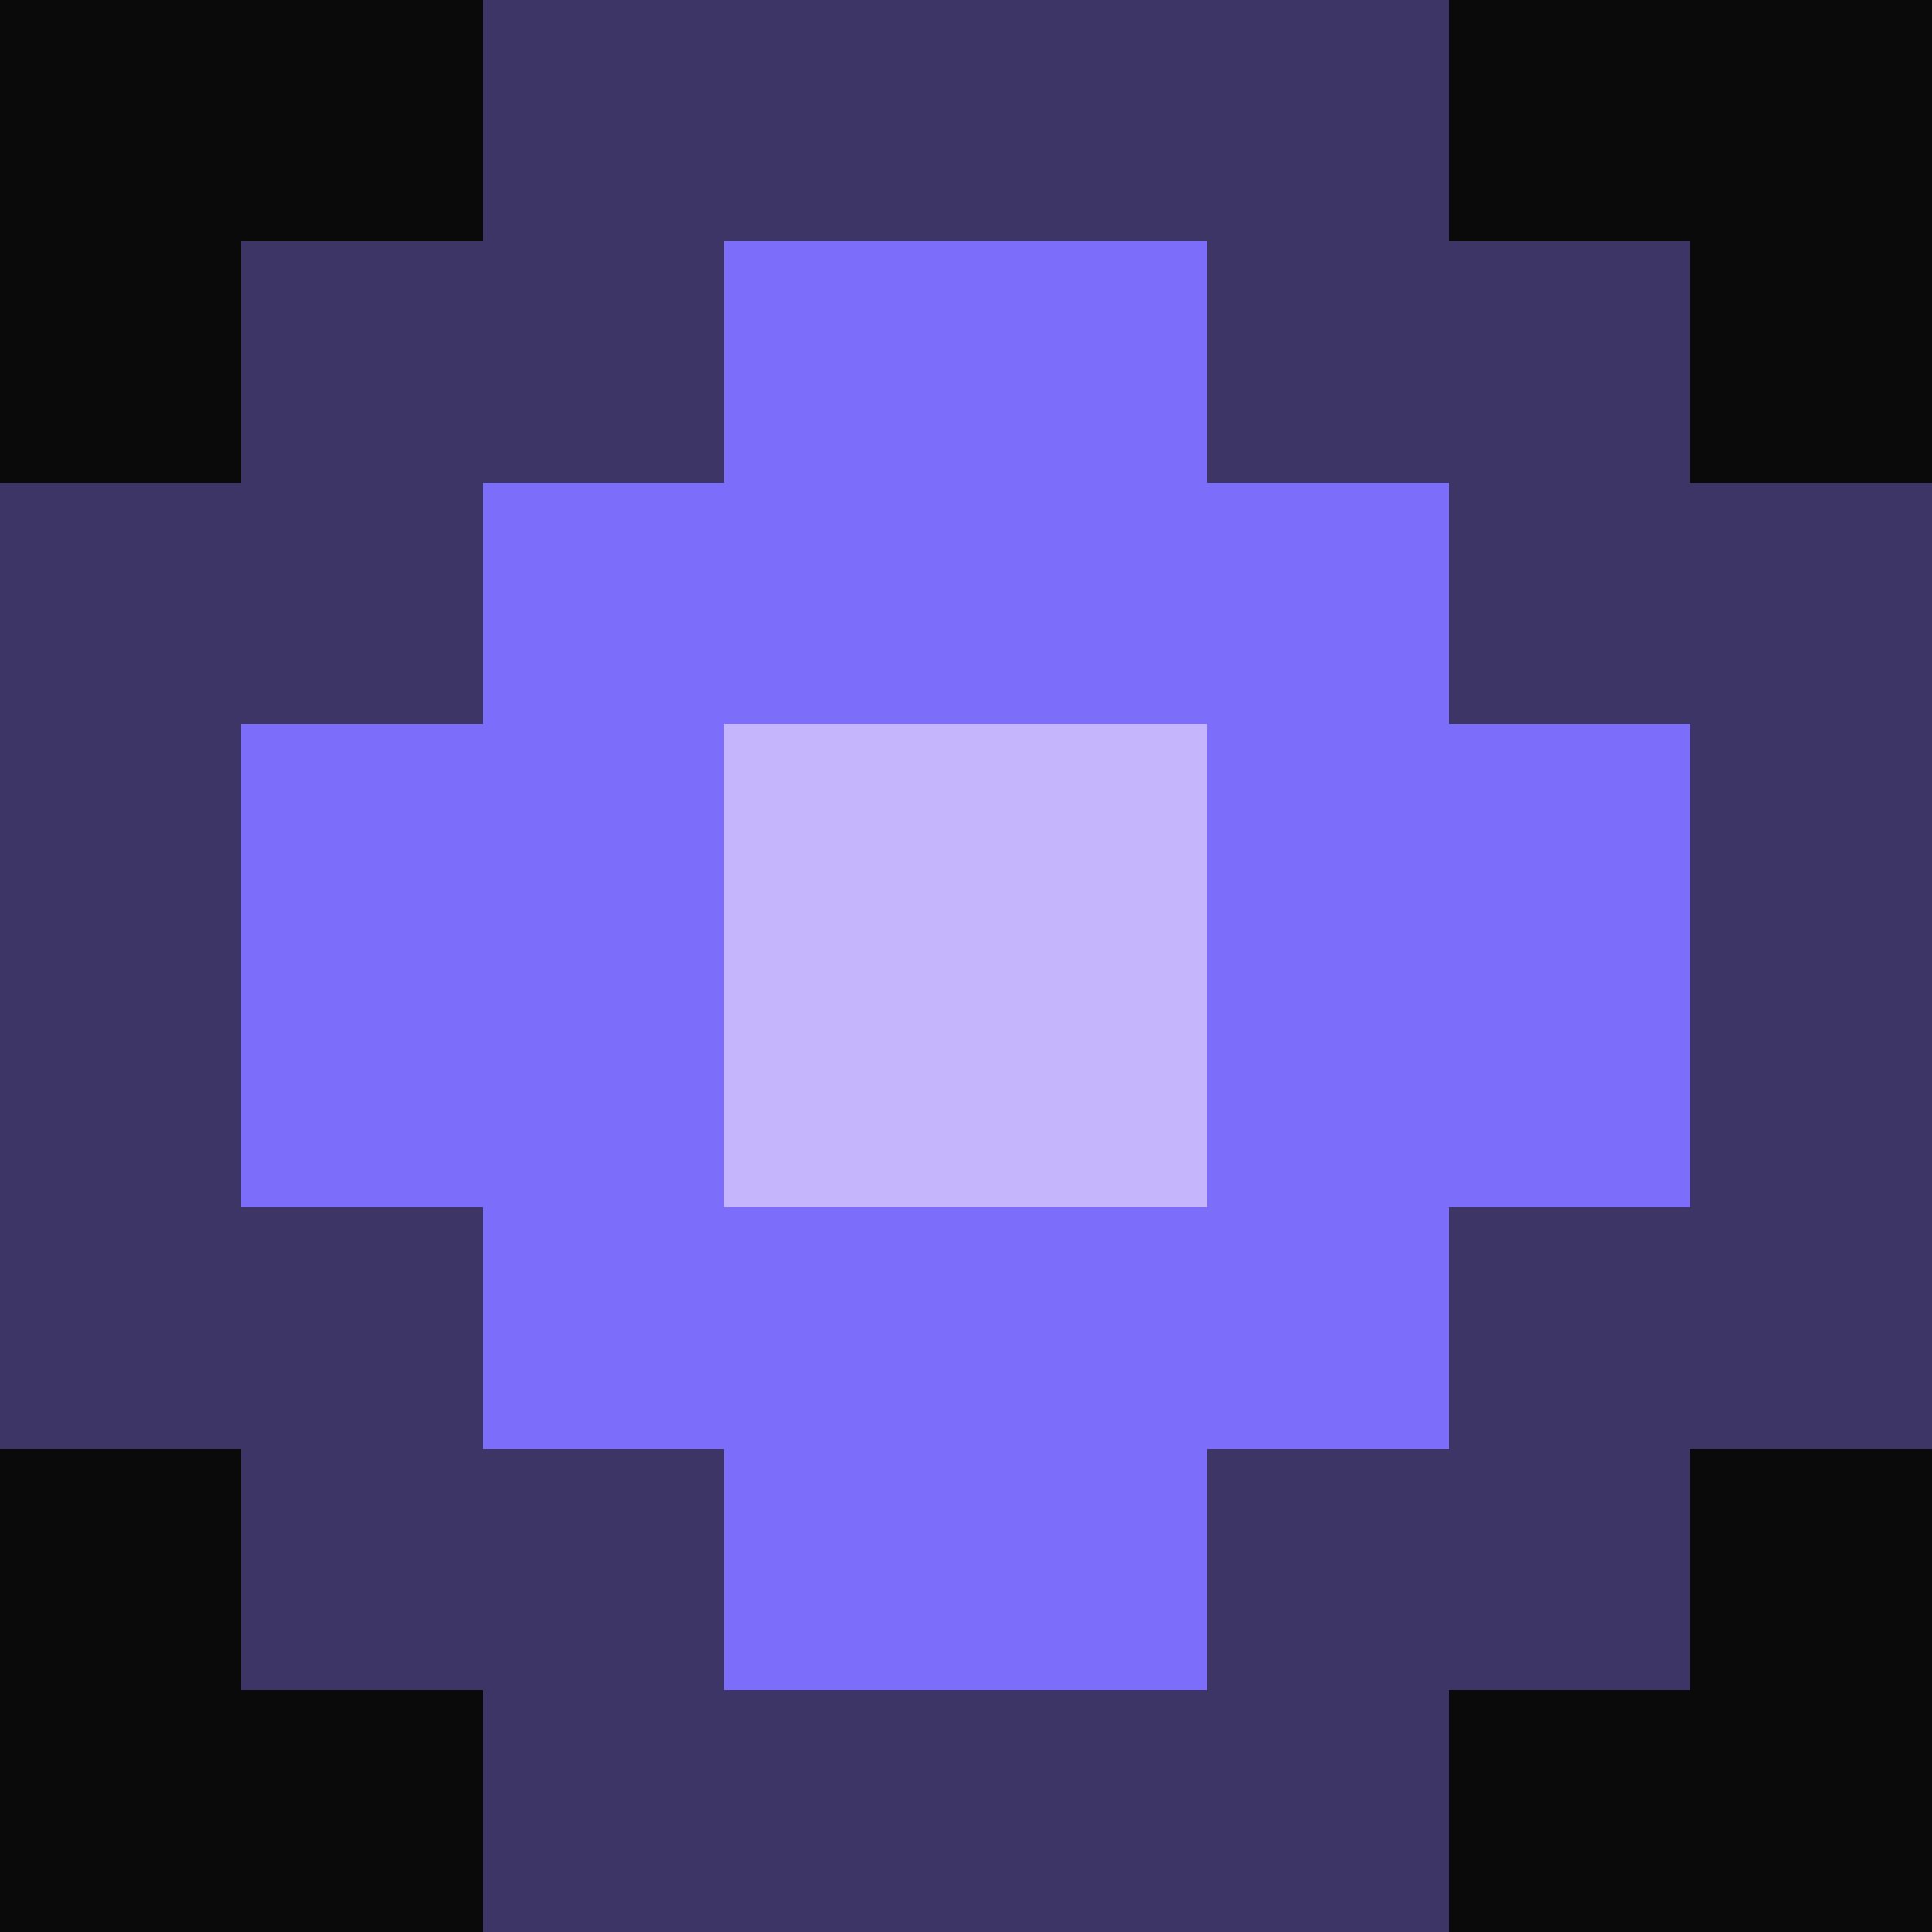
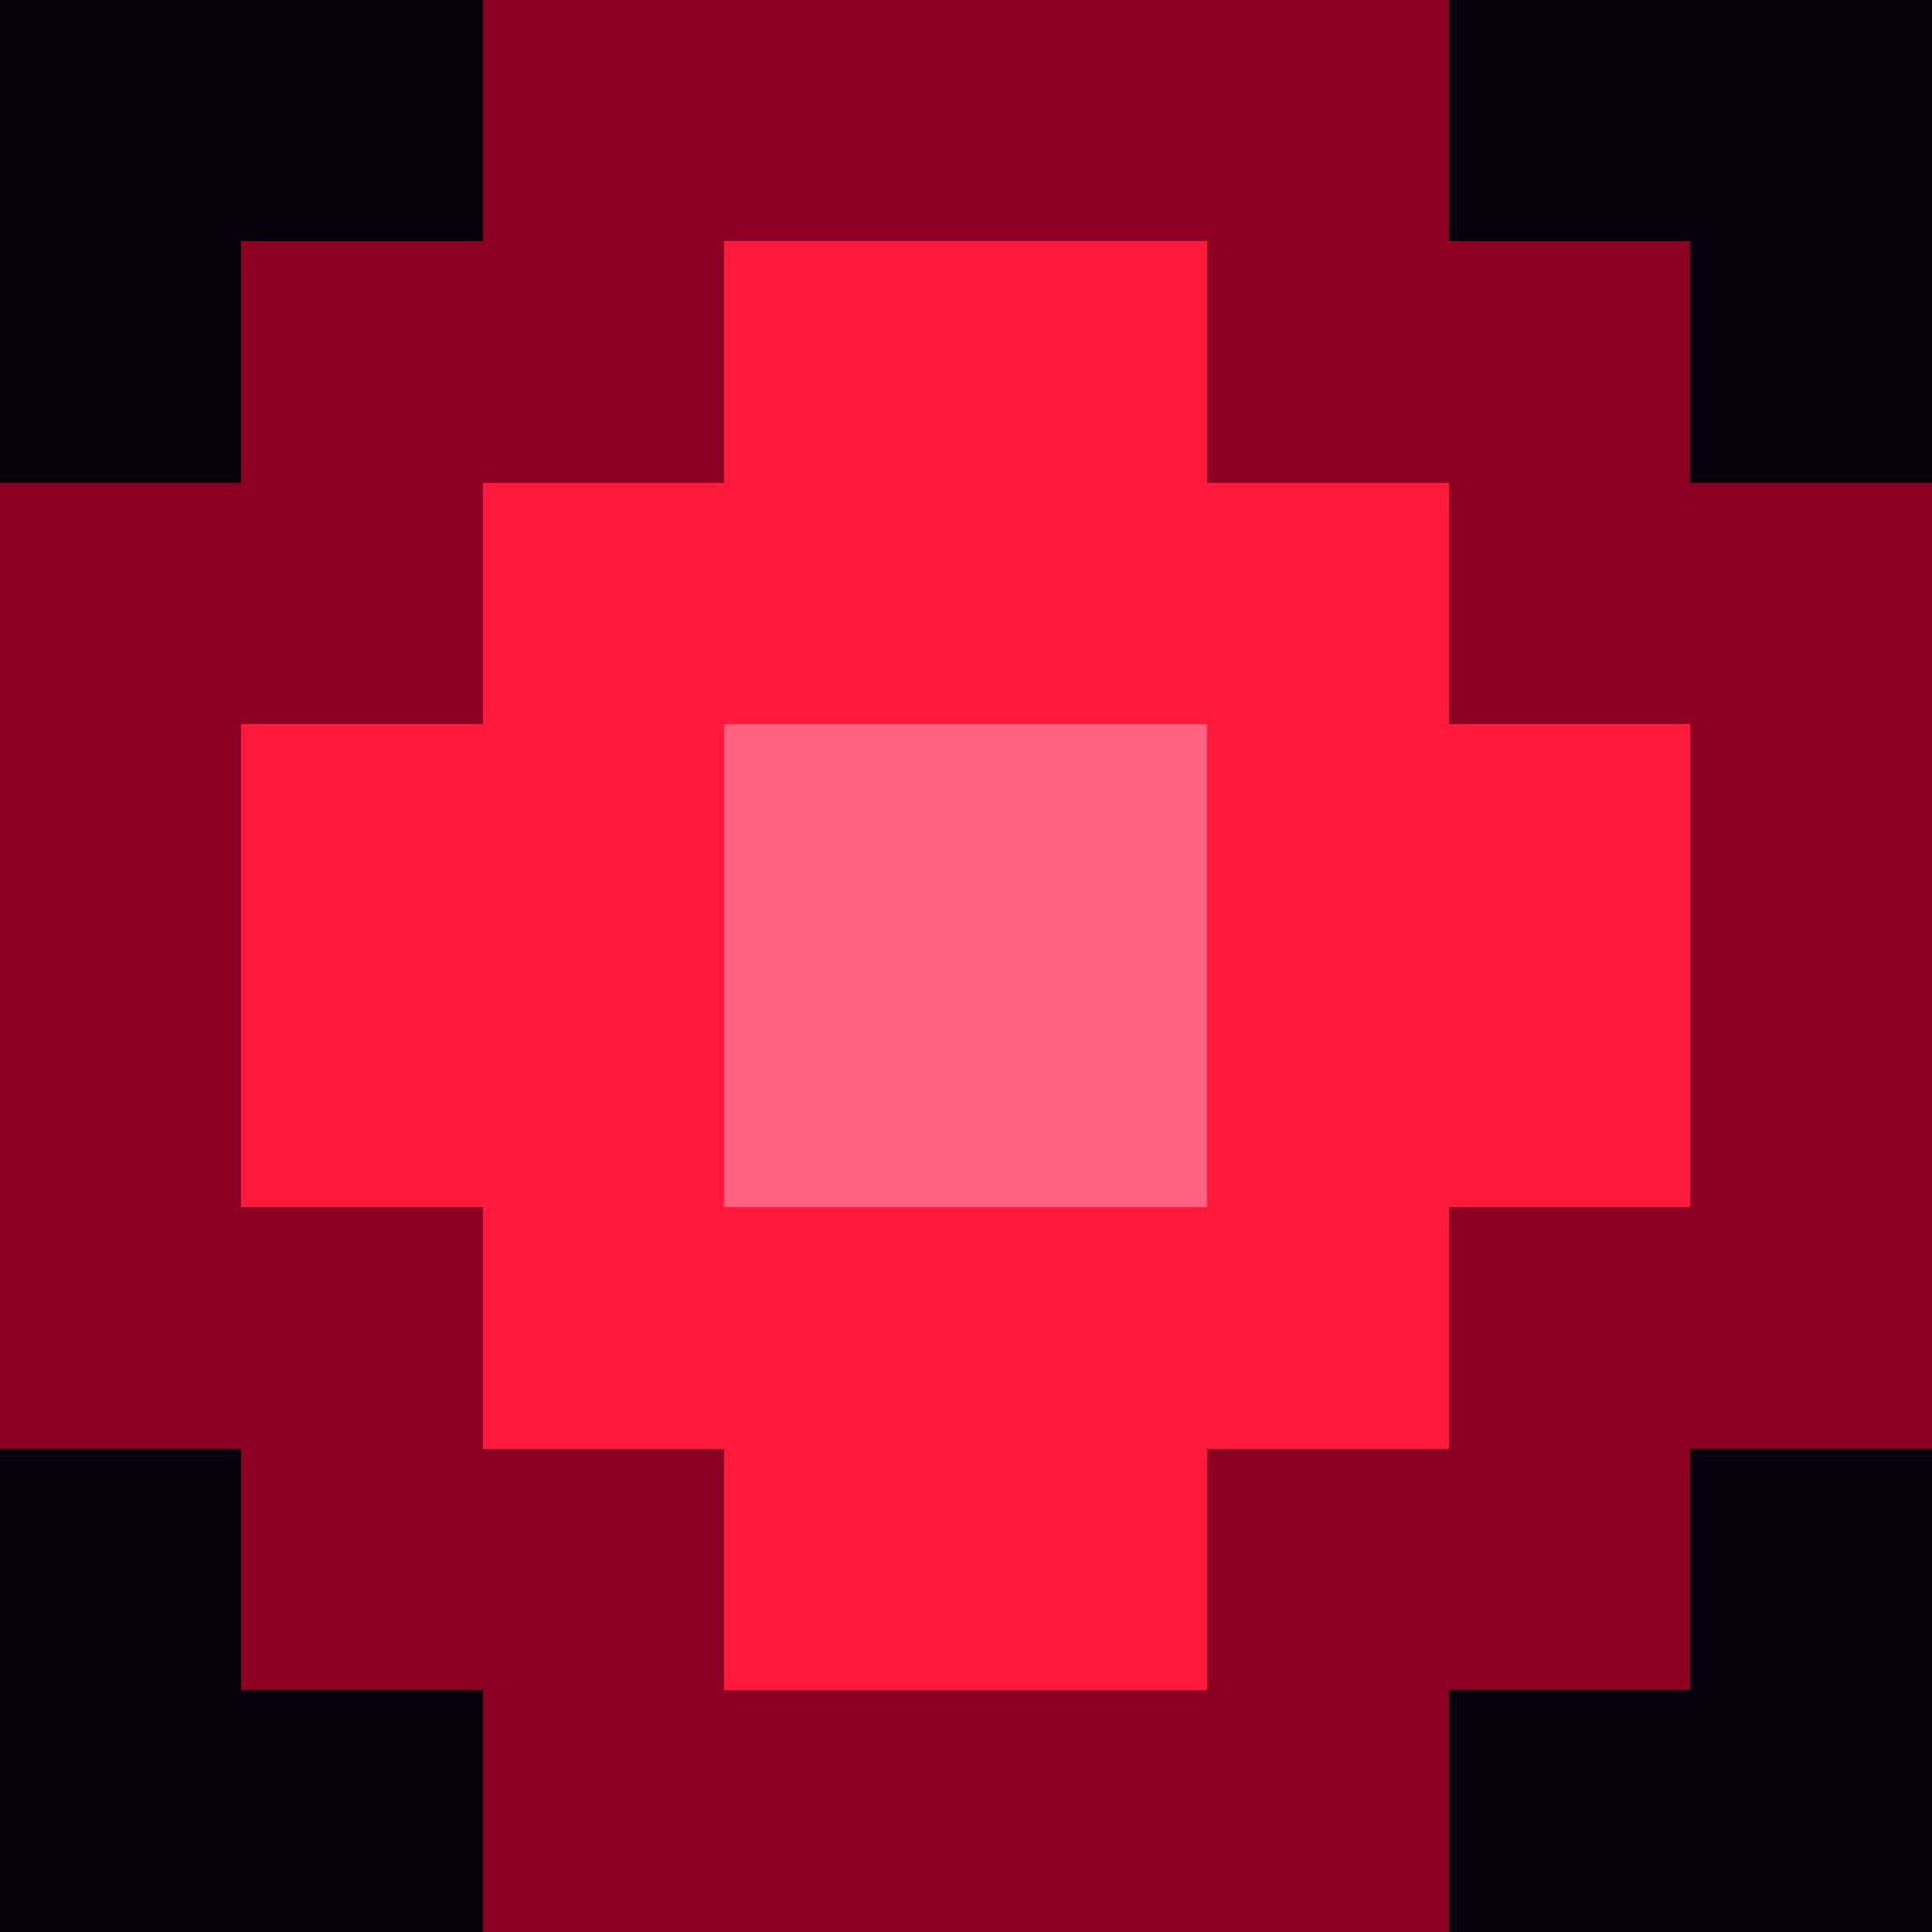
<svg xmlns="http://www.w3.org/2000/svg" viewBox="0 0 32 32" shape-rendering="crispEdges">
-   <rect width="32" height="32" fill="#0a0a0a" />
-   <rect x="8" y="0" width="4" height="4" fill="#3d3566" />
-   <rect x="12" y="0" width="4" height="4" fill="#3d3566" />
-   <rect x="16" y="0" width="4" height="4" fill="#3d3566" />
-   <rect x="20" y="0" width="4" height="4" fill="#3d3566" />
-   <rect x="4" y="4" width="4" height="4" fill="#3d3566" />
-   <rect x="8" y="4" width="4" height="4" fill="#3d3566" />
-   <rect x="12" y="4" width="4" height="4" fill="#7c6dfa" />
-   <rect x="16" y="4" width="4" height="4" fill="#7c6dfa" />
-   <rect x="20" y="4" width="4" height="4" fill="#3d3566" />
-   <rect x="24" y="4" width="4" height="4" fill="#3d3566" />
-   <rect x="0" y="8" width="4" height="4" fill="#3d3566" />
-   <rect x="4" y="8" width="4" height="4" fill="#3d3566" />
-   <rect x="8" y="8" width="4" height="4" fill="#7c6dfa" />
-   <rect x="12" y="8" width="4" height="4" fill="#7c6dfa" />
-   <rect x="16" y="8" width="4" height="4" fill="#7c6dfa" />
-   <rect x="20" y="8" width="4" height="4" fill="#7c6dfa" />
-   <rect x="24" y="8" width="4" height="4" fill="#3d3566" />
-   <rect x="28" y="8" width="4" height="4" fill="#3d3566" />
-   <rect x="0" y="12" width="4" height="4" fill="#3d3566" />
-   <rect x="4" y="12" width="4" height="4" fill="#7c6dfa" />
-   <rect x="8" y="12" width="4" height="4" fill="#7c6dfa" />
-   <rect x="12" y="12" width="4" height="4" fill="#c4b5fd" />
-   <rect x="16" y="12" width="4" height="4" fill="#c4b5fd" />
-   <rect x="20" y="12" width="4" height="4" fill="#7c6dfa" />
-   <rect x="24" y="12" width="4" height="4" fill="#7c6dfa" />
-   <rect x="28" y="12" width="4" height="4" fill="#3d3566" />
-   <rect x="0" y="16" width="4" height="4" fill="#3d3566" />
-   <rect x="4" y="16" width="4" height="4" fill="#7c6dfa" />
-   <rect x="8" y="16" width="4" height="4" fill="#7c6dfa" />
-   <rect x="12" y="16" width="4" height="4" fill="#c4b5fd" />
-   <rect x="16" y="16" width="4" height="4" fill="#c4b5fd" />
-   <rect x="20" y="16" width="4" height="4" fill="#7c6dfa" />
-   <rect x="24" y="16" width="4" height="4" fill="#7c6dfa" />
-   <rect x="28" y="16" width="4" height="4" fill="#3d3566" />
-   <rect x="0" y="20" width="4" height="4" fill="#3d3566" />
-   <rect x="4" y="20" width="4" height="4" fill="#3d3566" />
-   <rect x="8" y="20" width="4" height="4" fill="#7c6dfa" />
-   <rect x="12" y="20" width="4" height="4" fill="#7c6dfa" />
-   <rect x="16" y="20" width="4" height="4" fill="#7c6dfa" />
-   <rect x="20" y="20" width="4" height="4" fill="#7c6dfa" />
-   <rect x="24" y="20" width="4" height="4" fill="#3d3566" />
-   <rect x="28" y="20" width="4" height="4" fill="#3d3566" />
-   <rect x="4" y="24" width="4" height="4" fill="#3d3566" />
-   <rect x="8" y="24" width="4" height="4" fill="#3d3566" />
-   <rect x="12" y="24" width="4" height="4" fill="#7c6dfa" />
-   <rect x="16" y="24" width="4" height="4" fill="#7c6dfa" />
-   <rect x="20" y="24" width="4" height="4" fill="#3d3566" />
-   <rect x="24" y="24" width="4" height="4" fill="#3d3566" />
-   <rect x="8" y="28" width="4" height="4" fill="#3d3566" />
-   <rect x="12" y="28" width="4" height="4" fill="#3d3566" />
-   <rect x="16" y="28" width="4" height="4" fill="#3d3566" />
-   <rect x="20" y="28" width="4" height="4" fill="#3d3566" />
+   <rect width="32" height="32" fill="#07000d" />
+   <rect x="8" y="0" width="4" height="4" fill="#8b0020" />
+   <rect x="12" y="0" width="4" height="4" fill="#8b0020" />
+   <rect x="16" y="0" width="4" height="4" fill="#8b0020" />
+   <rect x="20" y="0" width="4" height="4" fill="#8b0020" />
+   <rect x="4" y="4" width="4" height="4" fill="#8b0020" />
+   <rect x="8" y="4" width="4" height="4" fill="#8b0020" />
+   <rect x="12" y="4" width="4" height="4" fill="#ff1a3c" />
+   <rect x="16" y="4" width="4" height="4" fill="#ff1a3c" />
+   <rect x="20" y="4" width="4" height="4" fill="#8b0020" />
+   <rect x="24" y="4" width="4" height="4" fill="#8b0020" />
+   <rect x="0" y="8" width="4" height="4" fill="#8b0020" />
+   <rect x="4" y="8" width="4" height="4" fill="#8b0020" />
+   <rect x="8" y="8" width="4" height="4" fill="#ff1a3c" />
+   <rect x="12" y="8" width="4" height="4" fill="#ff1a3c" />
+   <rect x="16" y="8" width="4" height="4" fill="#ff1a3c" />
+   <rect x="20" y="8" width="4" height="4" fill="#ff1a3c" />
+   <rect x="24" y="8" width="4" height="4" fill="#8b0020" />
+   <rect x="28" y="8" width="4" height="4" fill="#8b0020" />
+   <rect x="0" y="12" width="4" height="4" fill="#8b0020" />
+   <rect x="4" y="12" width="4" height="4" fill="#ff1a3c" />
+   <rect x="8" y="12" width="4" height="4" fill="#ff1a3c" />
+   <rect x="12" y="12" width="4" height="4" fill="#ff6080" />
+   <rect x="16" y="12" width="4" height="4" fill="#ff6080" />
+   <rect x="20" y="12" width="4" height="4" fill="#ff1a3c" />
+   <rect x="24" y="12" width="4" height="4" fill="#ff1a3c" />
+   <rect x="28" y="12" width="4" height="4" fill="#8b0020" />
+   <rect x="0" y="16" width="4" height="4" fill="#8b0020" />
+   <rect x="4" y="16" width="4" height="4" fill="#ff1a3c" />
+   <rect x="8" y="16" width="4" height="4" fill="#ff1a3c" />
+   <rect x="12" y="16" width="4" height="4" fill="#ff6080" />
+   <rect x="16" y="16" width="4" height="4" fill="#ff6080" />
+   <rect x="20" y="16" width="4" height="4" fill="#ff1a3c" />
+   <rect x="24" y="16" width="4" height="4" fill="#ff1a3c" />
+   <rect x="28" y="16" width="4" height="4" fill="#8b0020" />
+   <rect x="0" y="20" width="4" height="4" fill="#8b0020" />
+   <rect x="4" y="20" width="4" height="4" fill="#8b0020" />
+   <rect x="8" y="20" width="4" height="4" fill="#ff1a3c" />
+   <rect x="12" y="20" width="4" height="4" fill="#ff1a3c" />
+   <rect x="16" y="20" width="4" height="4" fill="#ff1a3c" />
+   <rect x="20" y="20" width="4" height="4" fill="#ff1a3c" />
+   <rect x="24" y="20" width="4" height="4" fill="#8b0020" />
+   <rect x="28" y="20" width="4" height="4" fill="#8b0020" />
+   <rect x="4" y="24" width="4" height="4" fill="#8b0020" />
+   <rect x="8" y="24" width="4" height="4" fill="#8b0020" />
+   <rect x="12" y="24" width="4" height="4" fill="#ff1a3c" />
+   <rect x="16" y="24" width="4" height="4" fill="#ff1a3c" />
+   <rect x="20" y="24" width="4" height="4" fill="#8b0020" />
+   <rect x="24" y="24" width="4" height="4" fill="#8b0020" />
+   <rect x="8" y="28" width="4" height="4" fill="#8b0020" />
+   <rect x="12" y="28" width="4" height="4" fill="#8b0020" />
+   <rect x="16" y="28" width="4" height="4" fill="#8b0020" />
+   <rect x="20" y="28" width="4" height="4" fill="#8b0020" />
</svg>
